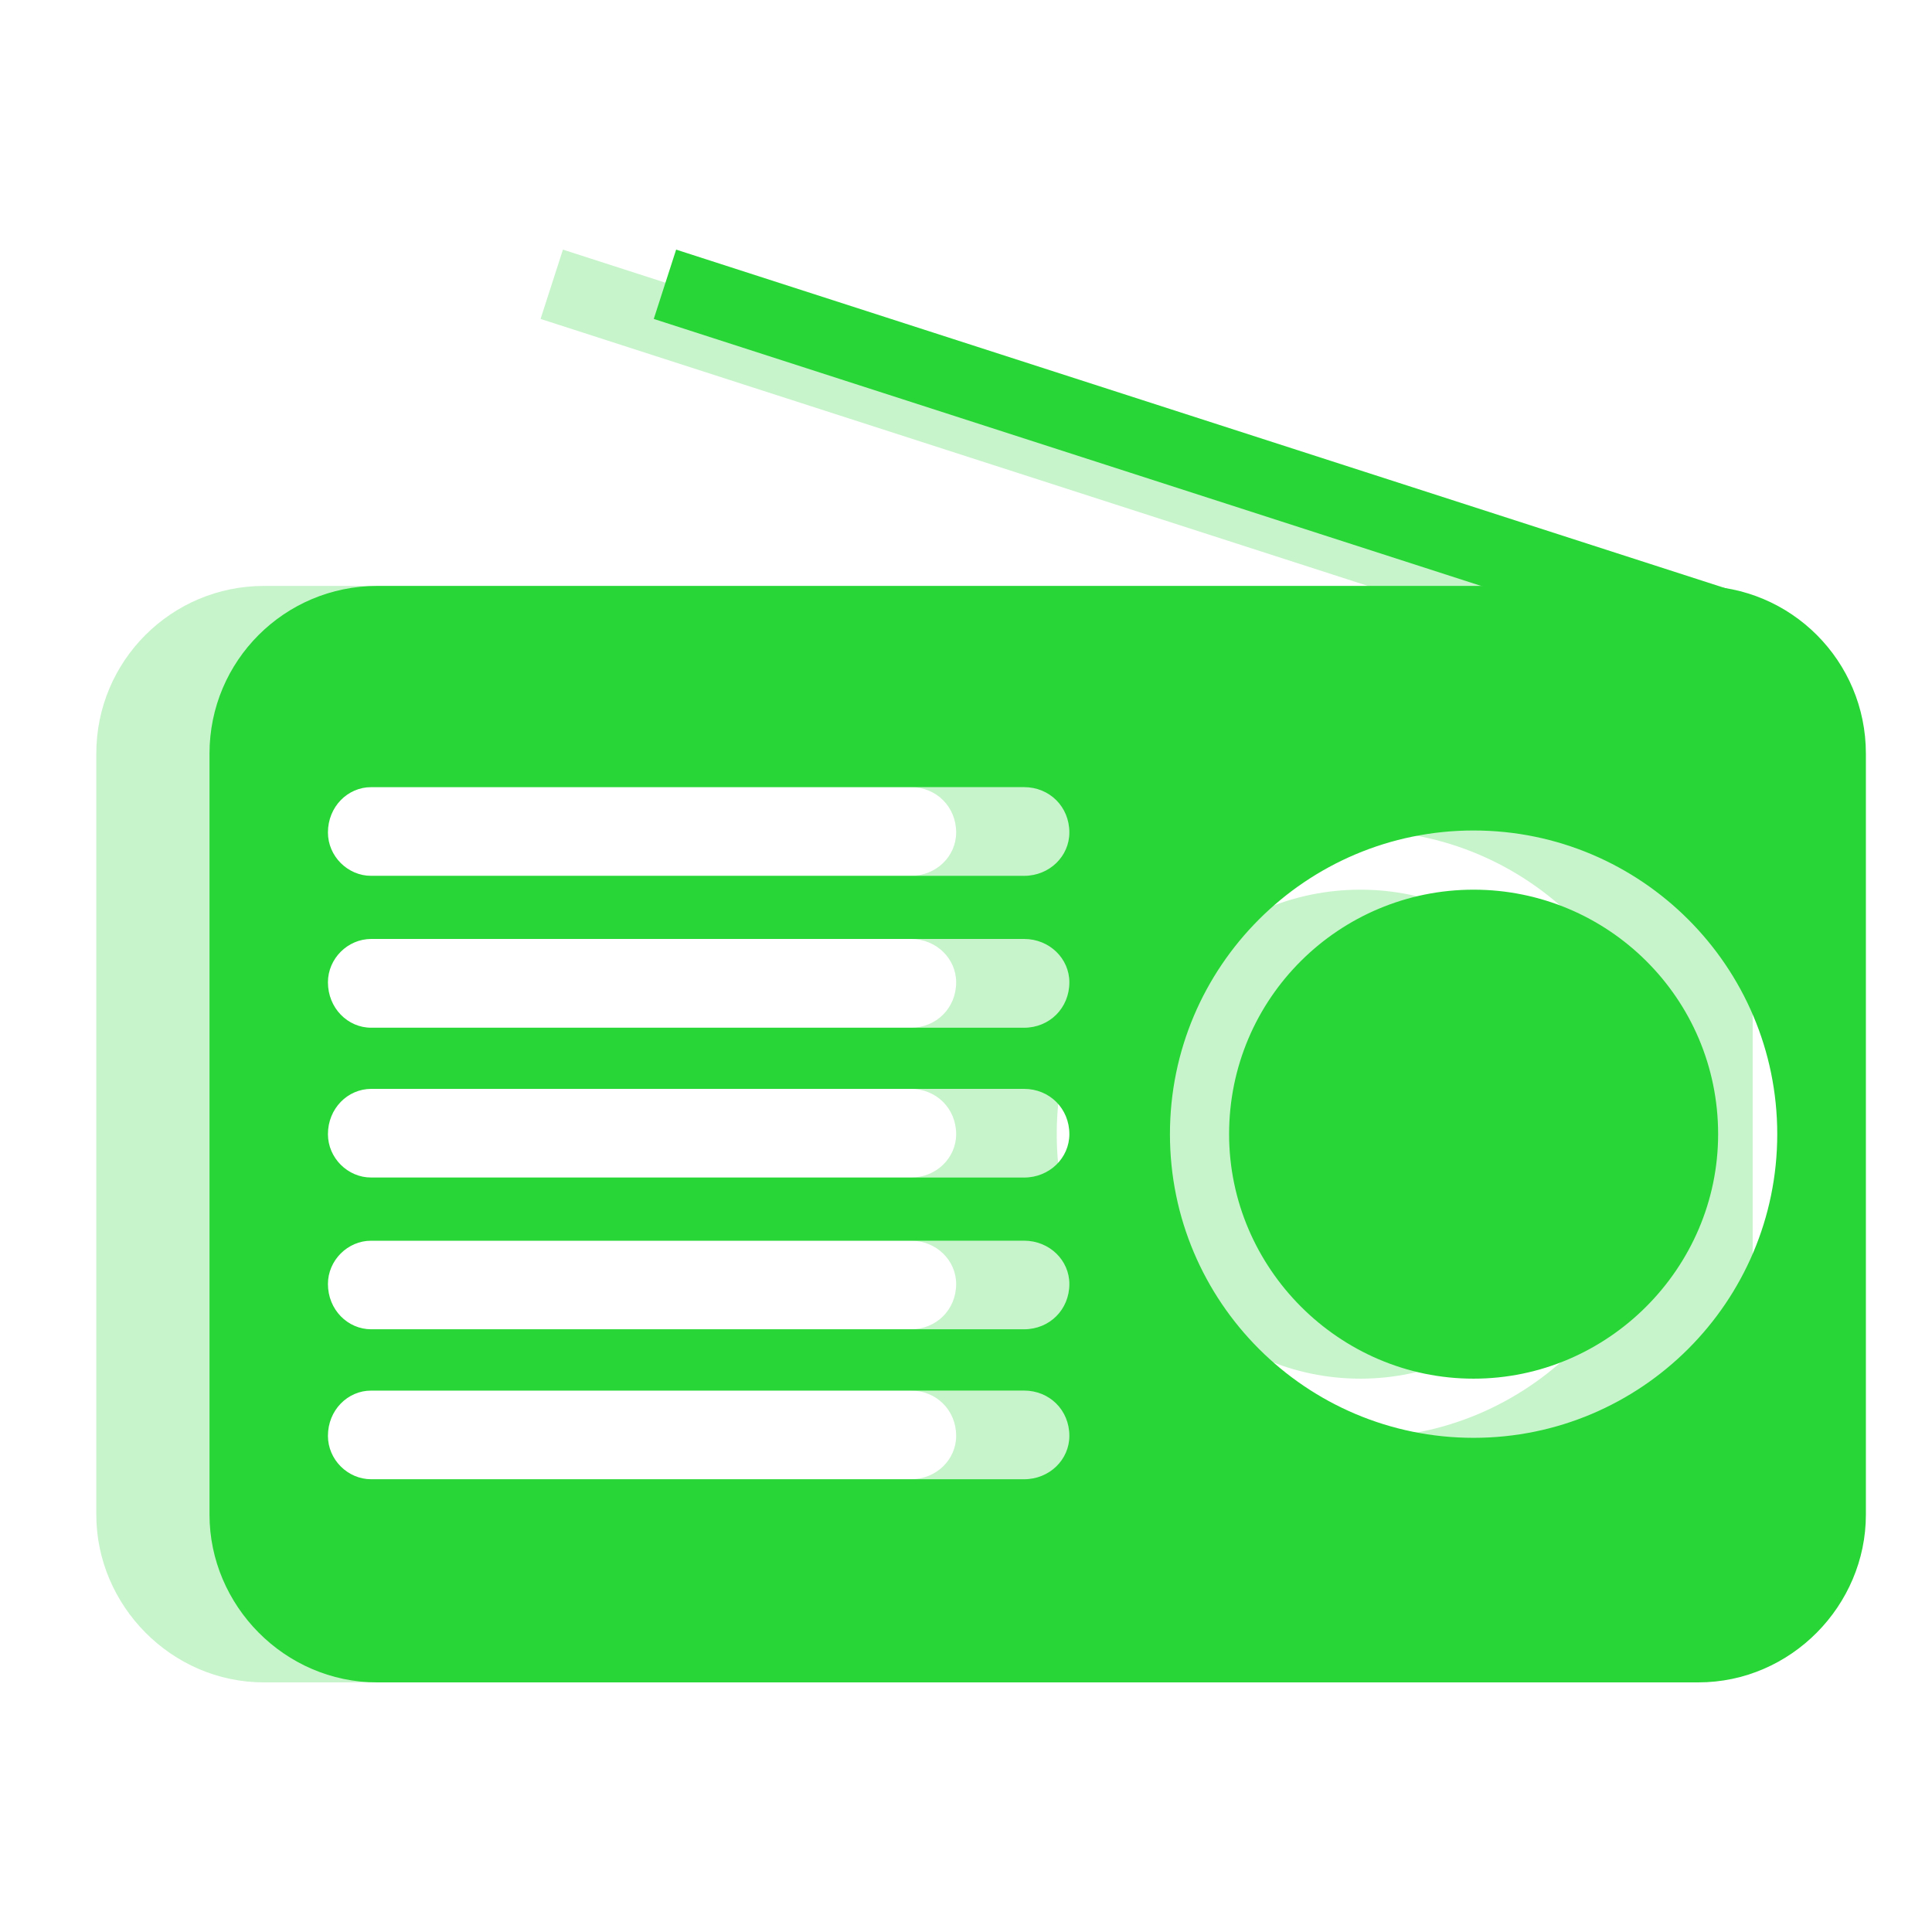
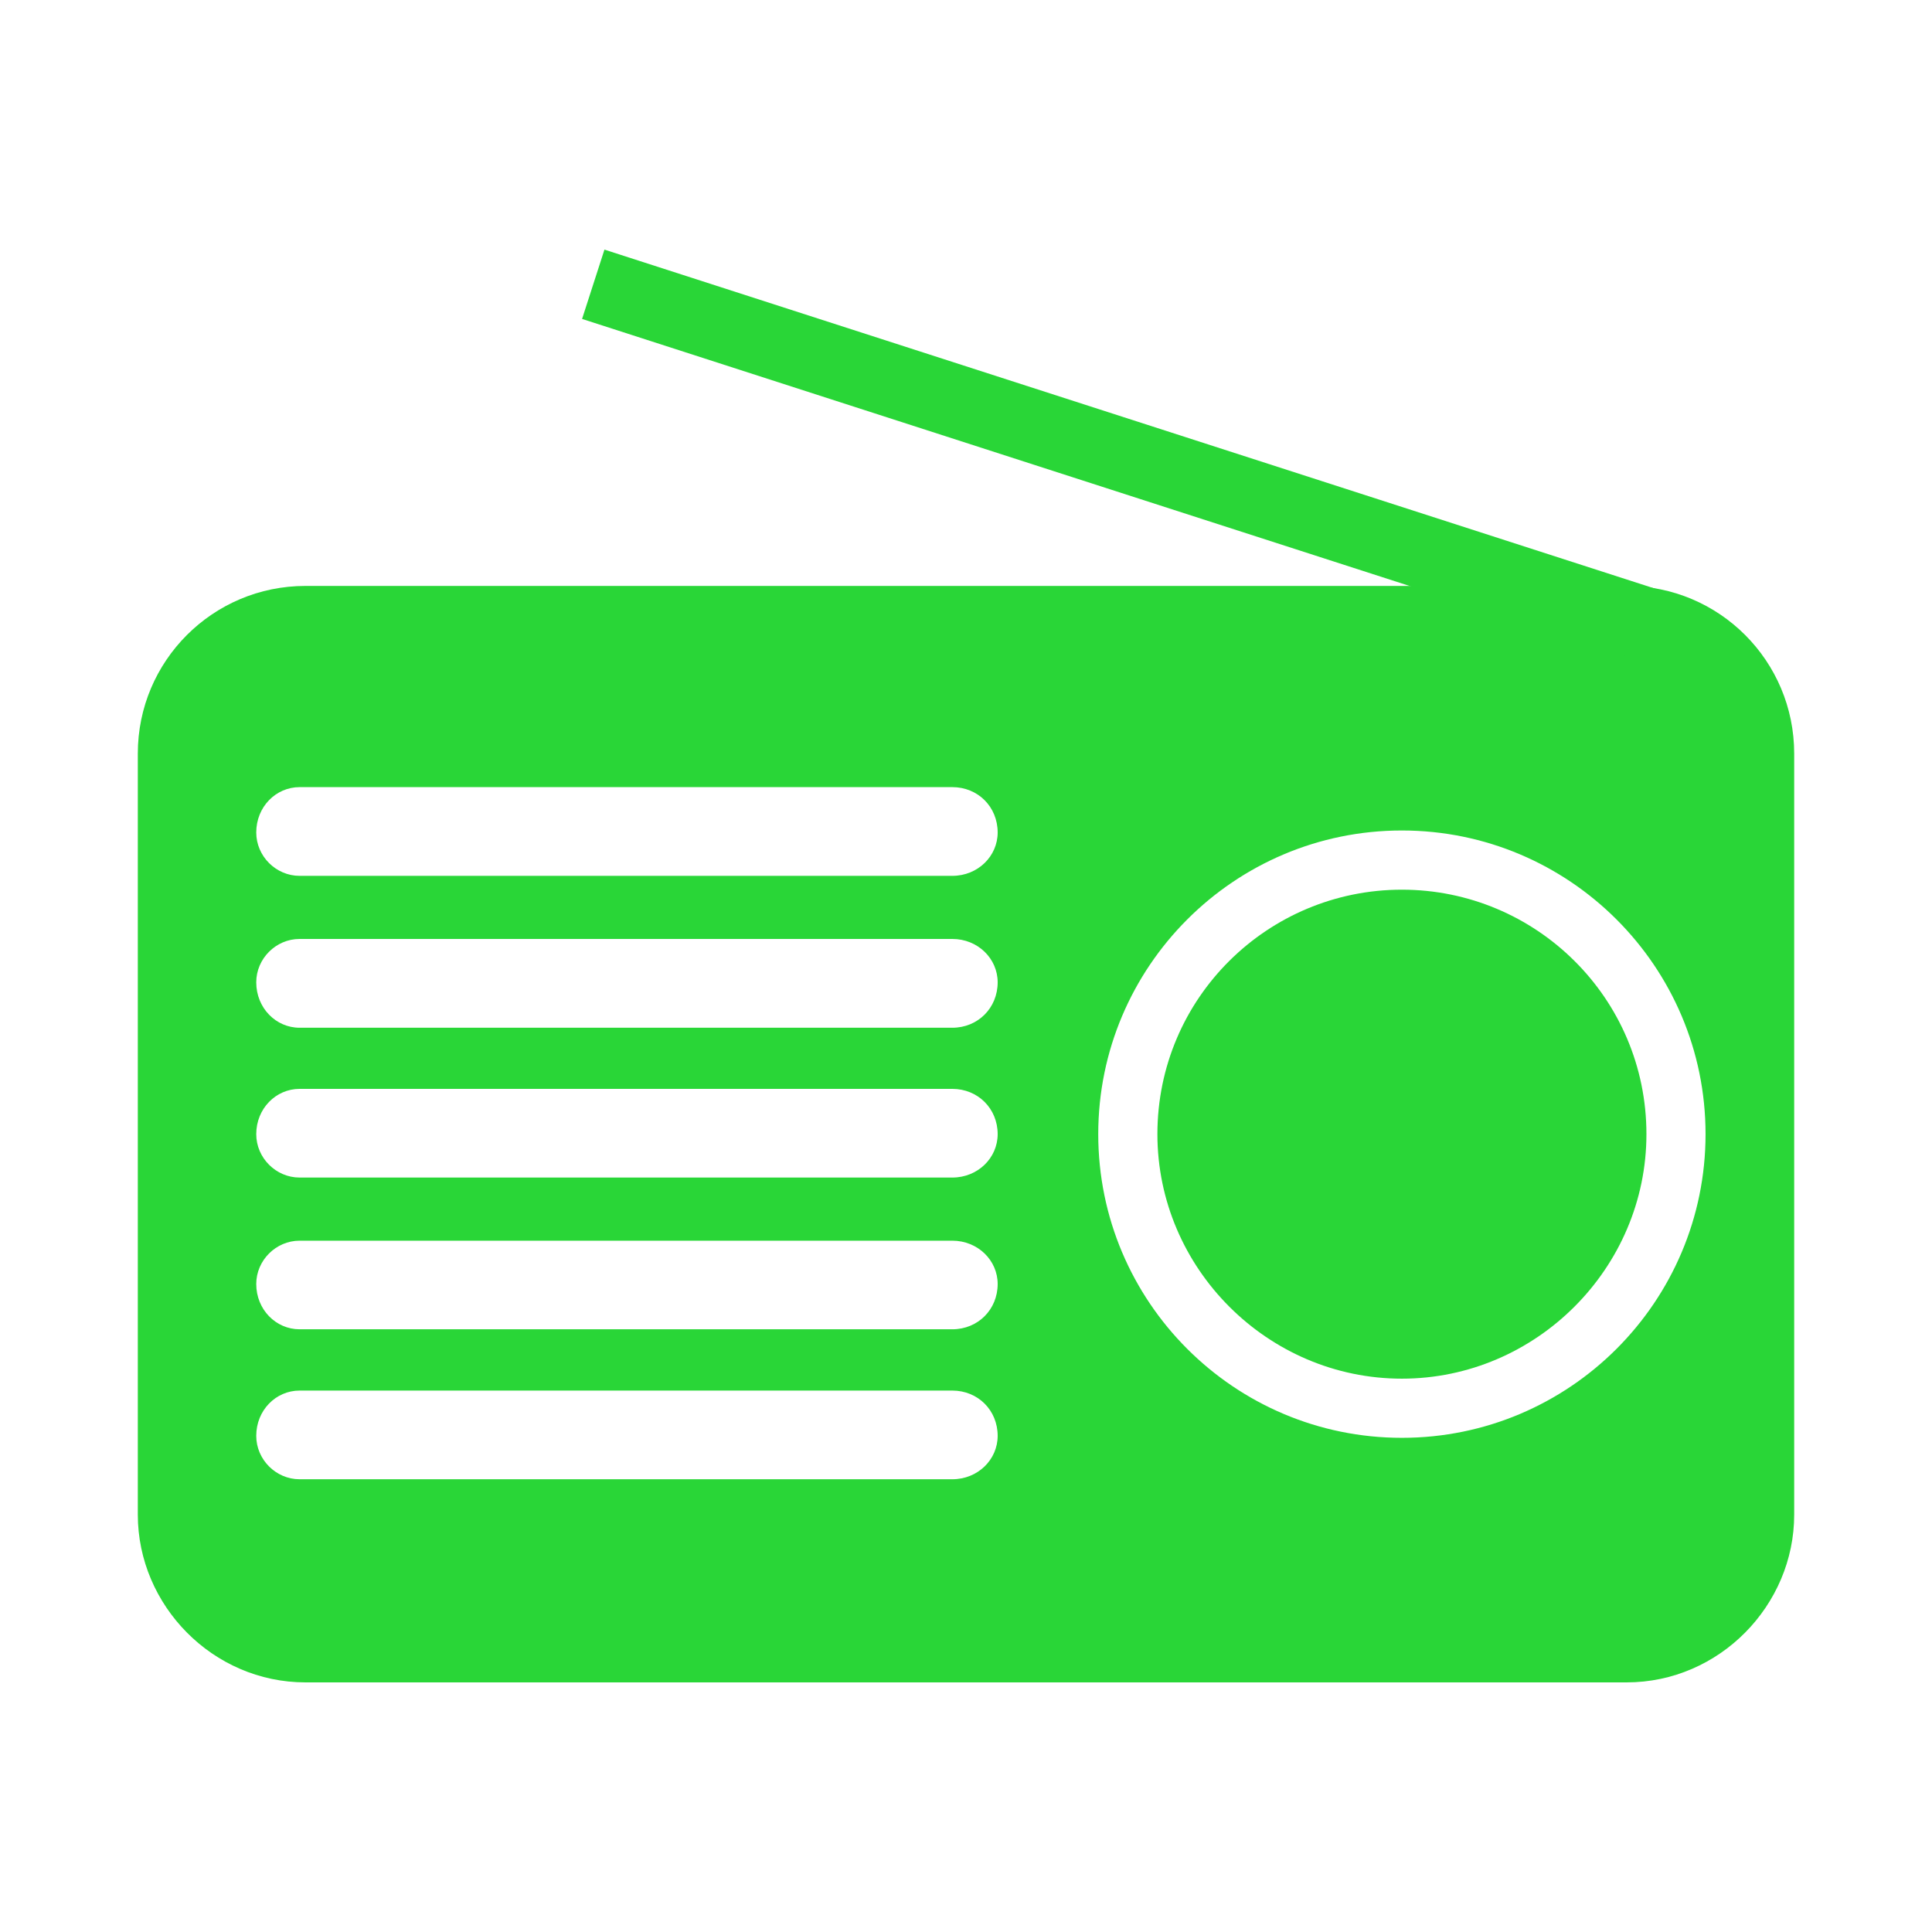
<svg xmlns="http://www.w3.org/2000/svg" version="1.1" width="512" height="512" viewBox="0 0 512 512" id="svg8">
  <defs id="defs12" />
  <g id="g2" />
-   <g id="g888" transform="translate(7.005,-0.0015)">
-     <g id="g857-4" style="fill:#29d637;fill-opacity:0.26" transform="translate(-18)">
-       <path d="m 80.947,155.28 h 350.126 c 24.555,0 44.401,19.876 44.401,44.431 v 201.697 c 0,24.043 -19.845,44.442 -44.401,44.442 H 80.947 c -24.546,0 -44.431,-20.398 -44.431,-44.442 V 199.7 c 0,-24.546 19.886,-44.421 44.431,-44.421 v 0 z m -1.556,53.319 c -6.277,0 -11.489,5.212 -11.489,12.022 v 0 c 0,6.267 5.212,11.489 11.489,11.489 h 172.974 c 6.789,0 12.022,-5.222 12.022,-11.489 v 0 c 0,-6.81 -5.233,-12.022 -12.022,-12.022 z m 0,40.233 c -6.277,0 -11.489,5.222 -11.489,11.49 v 0 c 0,6.8 5.212,12.042 11.489,12.042 h 172.974 c 6.789,0 12.022,-5.243 12.022,-12.042 v 0 c 0,-6.267 -5.233,-11.489 -12.022,-11.489 H 79.391 Z m 0,39.731 c -6.277,0 -11.489,5.223 -11.489,12.002 v 0 c 0,6.277 5.212,11.5 11.489,11.5 h 172.974 c 6.789,0 12.022,-5.223 12.022,-11.5 v 0 c 0,-6.779 -5.233,-12.002 -12.022,-12.002 z m 0,40.233 c -6.277,0 -11.489,5.223 -11.489,11.479 v 0 c 0,6.779 5.212,12.002 11.489,12.002 h 172.974 c 6.789,0 12.022,-5.223 12.022,-12.002 v 0 c 0,-6.257 -5.233,-11.479 -12.022,-11.479 z m 0,39.721 c -6.277,0 -11.489,5.202 -11.489,12.002 v 0 c 0,6.277 5.212,11.5 11.489,11.5 h 172.974 c 6.789,0 12.022,-5.223 12.022,-11.5 v 0 c 0,-6.8 -5.233,-12.002 -12.022,-12.002 z M 371.507,220.089 c -44.411,0 -80.466,36.065 -80.466,80.476 0,44.421 36.055,80.476 80.466,80.476 44.401,0 80.476,-36.055 80.476,-80.476 0.01,-44.411 -36.075,-80.476 -80.476,-80.476 z m 0,15.687 c -35.553,0 -64.788,28.723 -64.788,64.788 0,35.543 29.235,64.798 64.788,64.798 35.533,0 64.809,-29.255 64.809,-64.798 0,-36.065 -29.276,-64.788 -64.809,-64.788 z" fill="#000000" id="path4-5" style="fill:#29d637;fill-opacity:0.26" />
-       <path d="m 440.94,177.034 -286.69,-92.511 5.928,-18.37 286.69,92.511 z" fill="#000000" id="path6-3" style="fill:#29d637;fill-opacity:0.26" />
-     </g>
-     <g id="g857" style="fill:#29d637;fill-opacity:1" transform="translate(12)">
-       <path d="m 80.947,155.28 h 350.126 c 24.555,0 44.401,19.876 44.401,44.431 v 201.697 c 0,24.043 -19.845,44.442 -44.401,44.442 H 80.947 c -24.546,0 -44.431,-20.398 -44.431,-44.442 V 199.7 c 0,-24.546 19.886,-44.421 44.431,-44.421 v 0 z m -1.556,53.319 c -6.277,0 -11.489,5.212 -11.489,12.022 v 0 c 0,6.267 5.212,11.489 11.489,11.489 h 172.974 c 6.789,0 12.022,-5.222 12.022,-11.489 v 0 c 0,-6.81 -5.233,-12.022 -12.022,-12.022 z m 0,40.233 c -6.277,0 -11.489,5.222 -11.489,11.49 v 0 c 0,6.8 5.212,12.042 11.489,12.042 h 172.974 c 6.789,0 12.022,-5.243 12.022,-12.042 v 0 c 0,-6.267 -5.233,-11.489 -12.022,-11.489 H 79.391 Z m 0,39.731 c -6.277,0 -11.489,5.223 -11.489,12.002 v 0 c 0,6.277 5.212,11.5 11.489,11.5 h 172.974 c 6.789,0 12.022,-5.223 12.022,-11.5 v 0 c 0,-6.779 -5.233,-12.002 -12.022,-12.002 z m 0,40.233 c -6.277,0 -11.489,5.223 -11.489,11.479 v 0 c 0,6.779 5.212,12.002 11.489,12.002 h 172.974 c 6.789,0 12.022,-5.223 12.022,-12.002 v 0 c 0,-6.257 -5.233,-11.479 -12.022,-11.479 z m 0,39.721 c -6.277,0 -11.489,5.202 -11.489,12.002 v 0 c 0,6.277 5.212,11.5 11.489,11.5 h 172.974 c 6.789,0 12.022,-5.223 12.022,-11.5 v 0 c 0,-6.8 -5.233,-12.002 -12.022,-12.002 z M 371.507,220.089 c -44.411,0 -80.466,36.065 -80.466,80.476 0,44.421 36.055,80.476 80.466,80.476 44.401,0 80.476,-36.055 80.476,-80.476 0.01,-44.411 -36.075,-80.476 -80.476,-80.476 z m 0,15.687 c -35.553,0 -64.788,28.723 -64.788,64.788 0,35.543 29.235,64.798 64.788,64.798 35.533,0 64.809,-29.255 64.809,-64.798 0,-36.065 -29.276,-64.788 -64.809,-64.788 z" fill="#000000" id="path4" style="fill:#29d637;fill-opacity:1" />
-       <path d="m 440.94,177.034 -286.69,-92.511 5.928,-18.37 286.69,92.511 z" fill="#000000" id="path6" style="fill:#29d637;fill-opacity:1" />
-     </g>
+   <g id="g857" style="fill:#29d637;fill-opacity:1" transform="translate(0.005,-0.0015)">
+     <path d="m 80.947,155.28 h 350.126 c 24.555,0 44.401,19.876 44.401,44.431 v 201.697 c 0,24.043 -19.845,44.442 -44.401,44.442 H 80.947 c -24.546,0 -44.431,-20.398 -44.431,-44.442 V 199.7 c 0,-24.546 19.886,-44.421 44.431,-44.421 v 0 z m -1.556,53.319 c -6.277,0 -11.489,5.212 -11.489,12.022 v 0 c 0,6.267 5.212,11.489 11.489,11.489 h 172.974 c 6.789,0 12.022,-5.222 12.022,-11.489 v 0 c 0,-6.81 -5.233,-12.022 -12.022,-12.022 z m 0,40.233 c -6.277,0 -11.489,5.222 -11.489,11.49 v 0 c 0,6.8 5.212,12.042 11.489,12.042 h 172.974 c 6.789,0 12.022,-5.243 12.022,-12.042 v 0 c 0,-6.267 -5.233,-11.489 -12.022,-11.489 H 79.391 Z m 0,39.731 c -6.277,0 -11.489,5.223 -11.489,12.002 v 0 c 0,6.277 5.212,11.5 11.489,11.5 h 172.974 c 6.789,0 12.022,-5.223 12.022,-11.5 v 0 c 0,-6.779 -5.233,-12.002 -12.022,-12.002 z m 0,40.233 c -6.277,0 -11.489,5.223 -11.489,11.479 v 0 c 0,6.779 5.212,12.002 11.489,12.002 h 172.974 c 6.789,0 12.022,-5.223 12.022,-12.002 v 0 c 0,-6.257 -5.233,-11.479 -12.022,-11.479 z m 0,39.721 c -6.277,0 -11.489,5.202 -11.489,12.002 v 0 c 0,6.277 5.212,11.5 11.489,11.5 h 172.974 c 6.789,0 12.022,-5.223 12.022,-11.5 v 0 c 0,-6.8 -5.233,-12.002 -12.022,-12.002 z M 371.507,220.089 c -44.411,0 -80.466,36.065 -80.466,80.476 0,44.421 36.055,80.476 80.466,80.476 44.401,0 80.476,-36.055 80.476,-80.476 0.01,-44.411 -36.075,-80.476 -80.476,-80.476 z m 0,15.687 c -35.553,0 -64.788,28.723 -64.788,64.788 0,35.543 29.235,64.798 64.788,64.798 35.533,0 64.809,-29.255 64.809,-64.798 0,-36.065 -29.276,-64.788 -64.809,-64.788 z" fill="#000000" id="path4" style="fill:#29d637;fill-opacity:1" />
+     <path d="m 440.94,177.034 -286.69,-92.511 5.928,-18.37 286.69,92.511 z" fill="#000000" id="path6" style="fill:#29d637;fill-opacity:1" />
  </g>
</svg>
